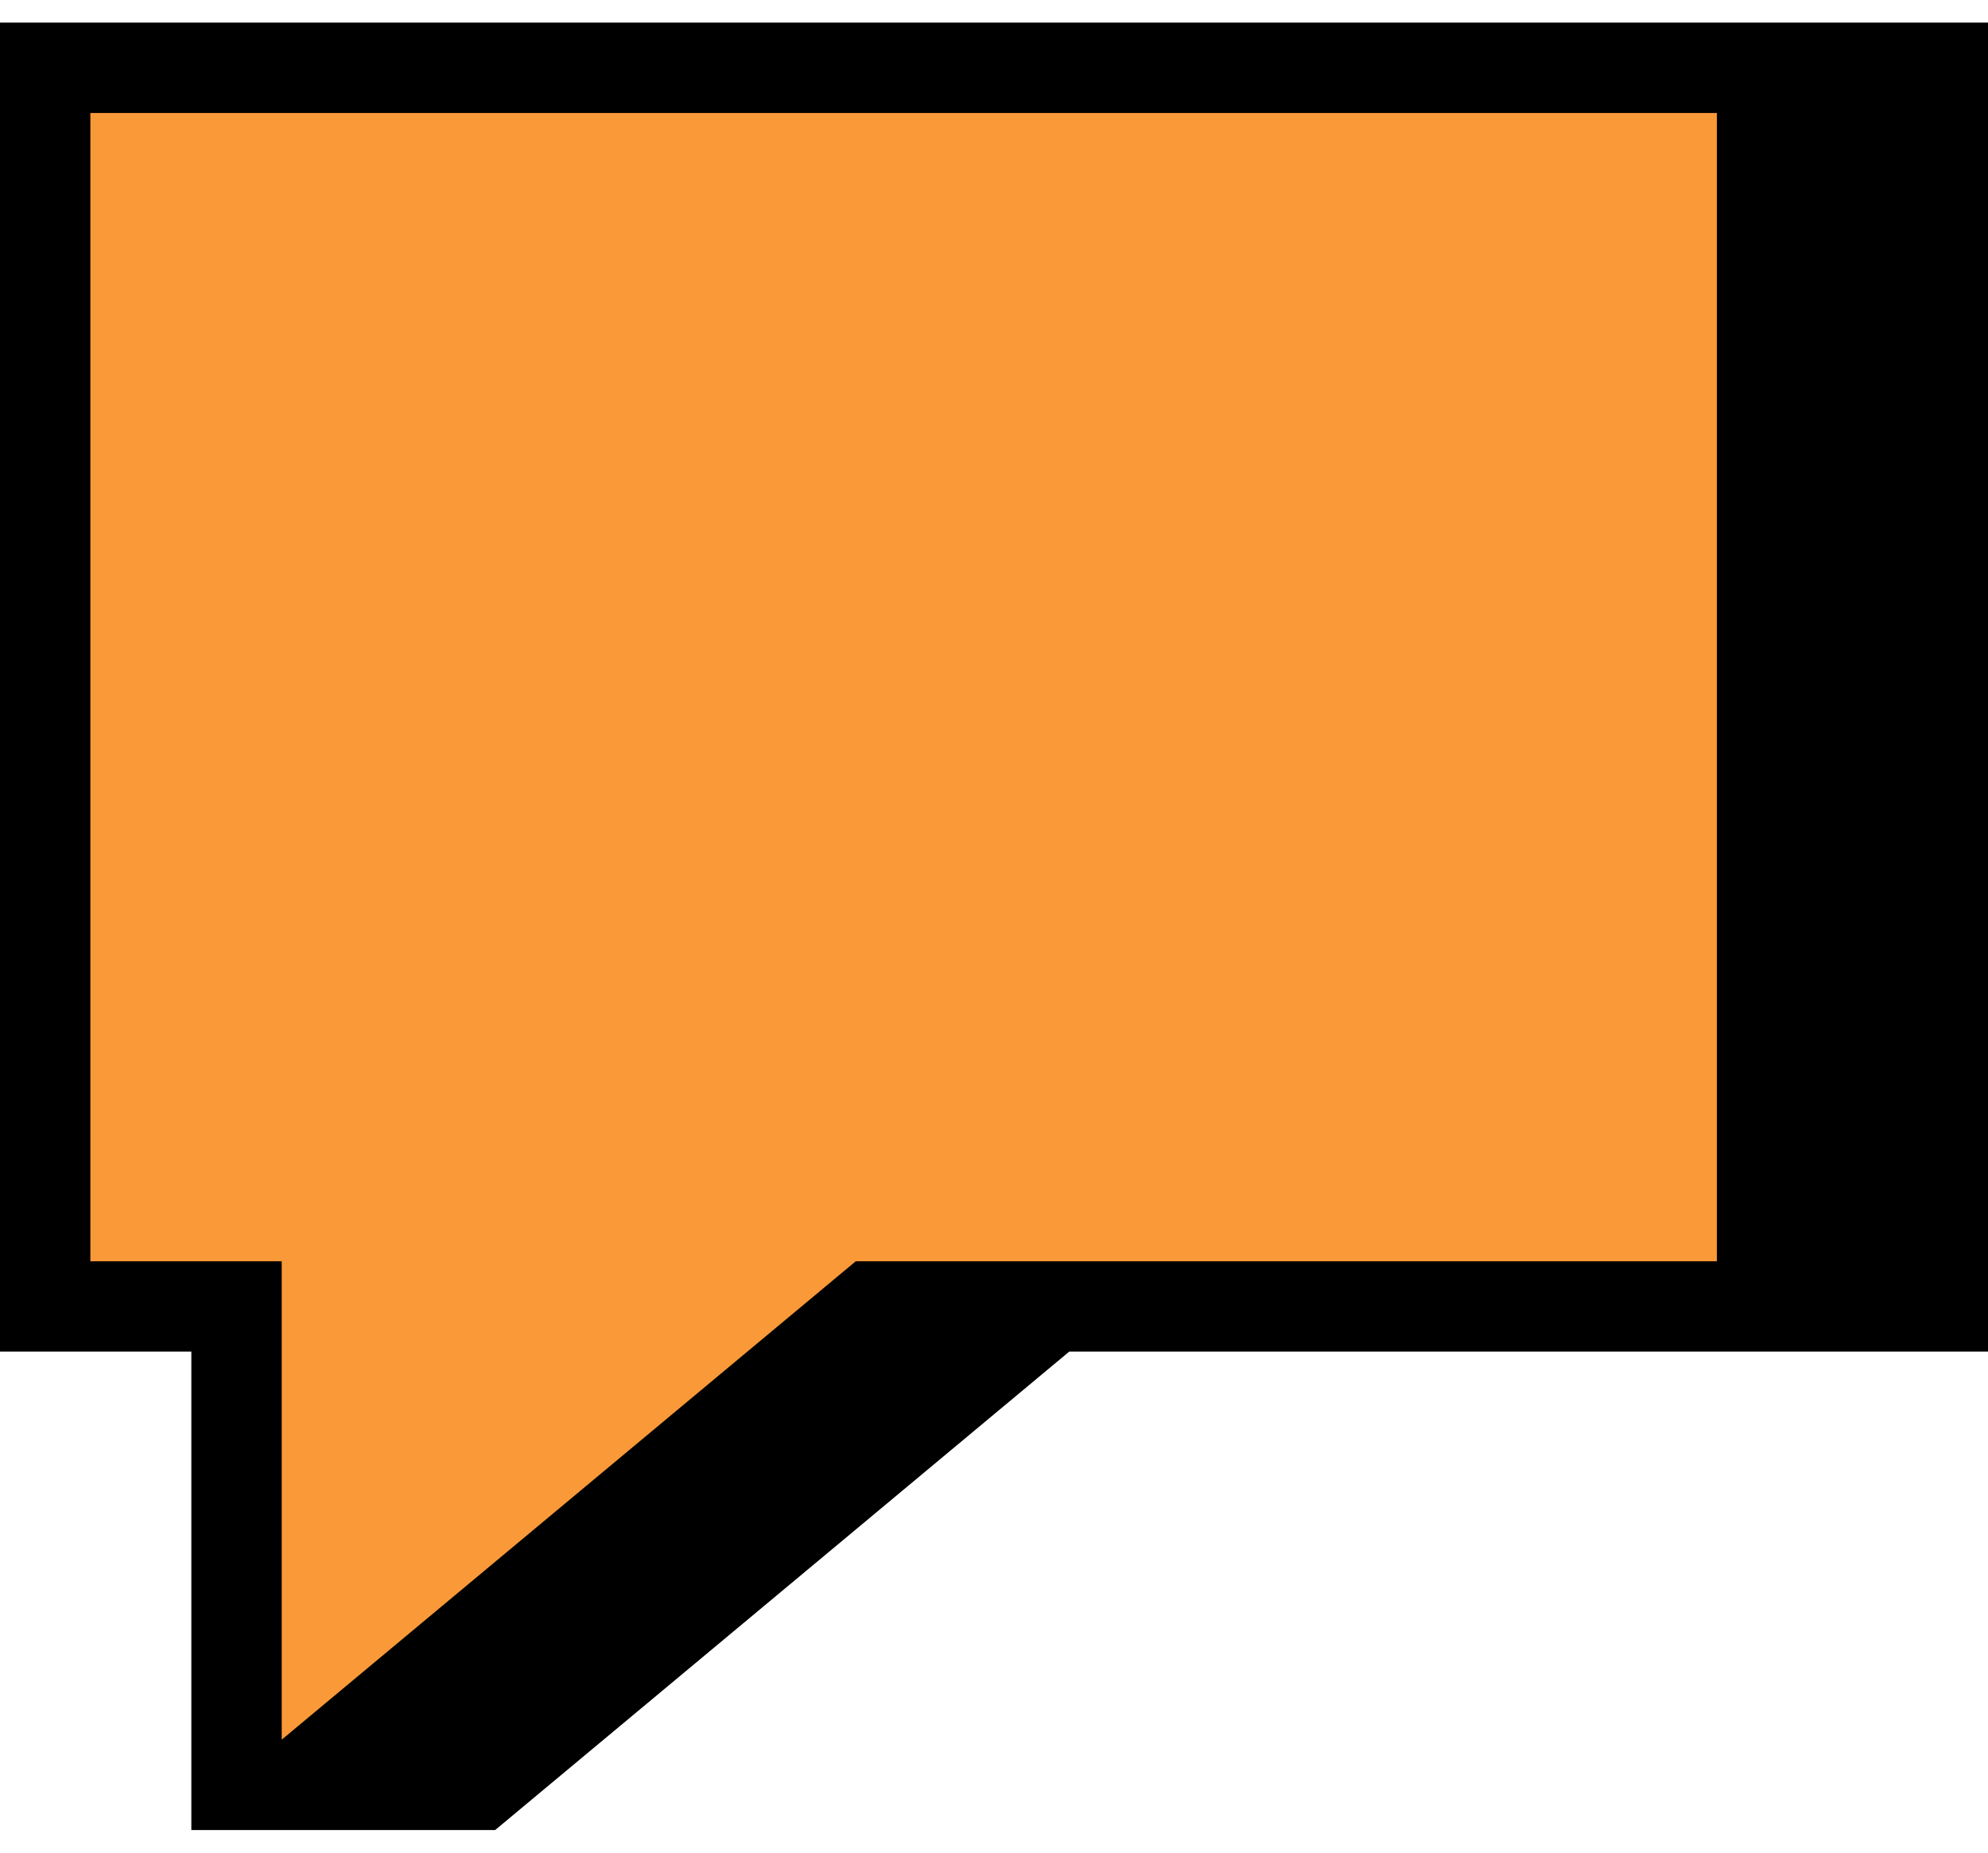
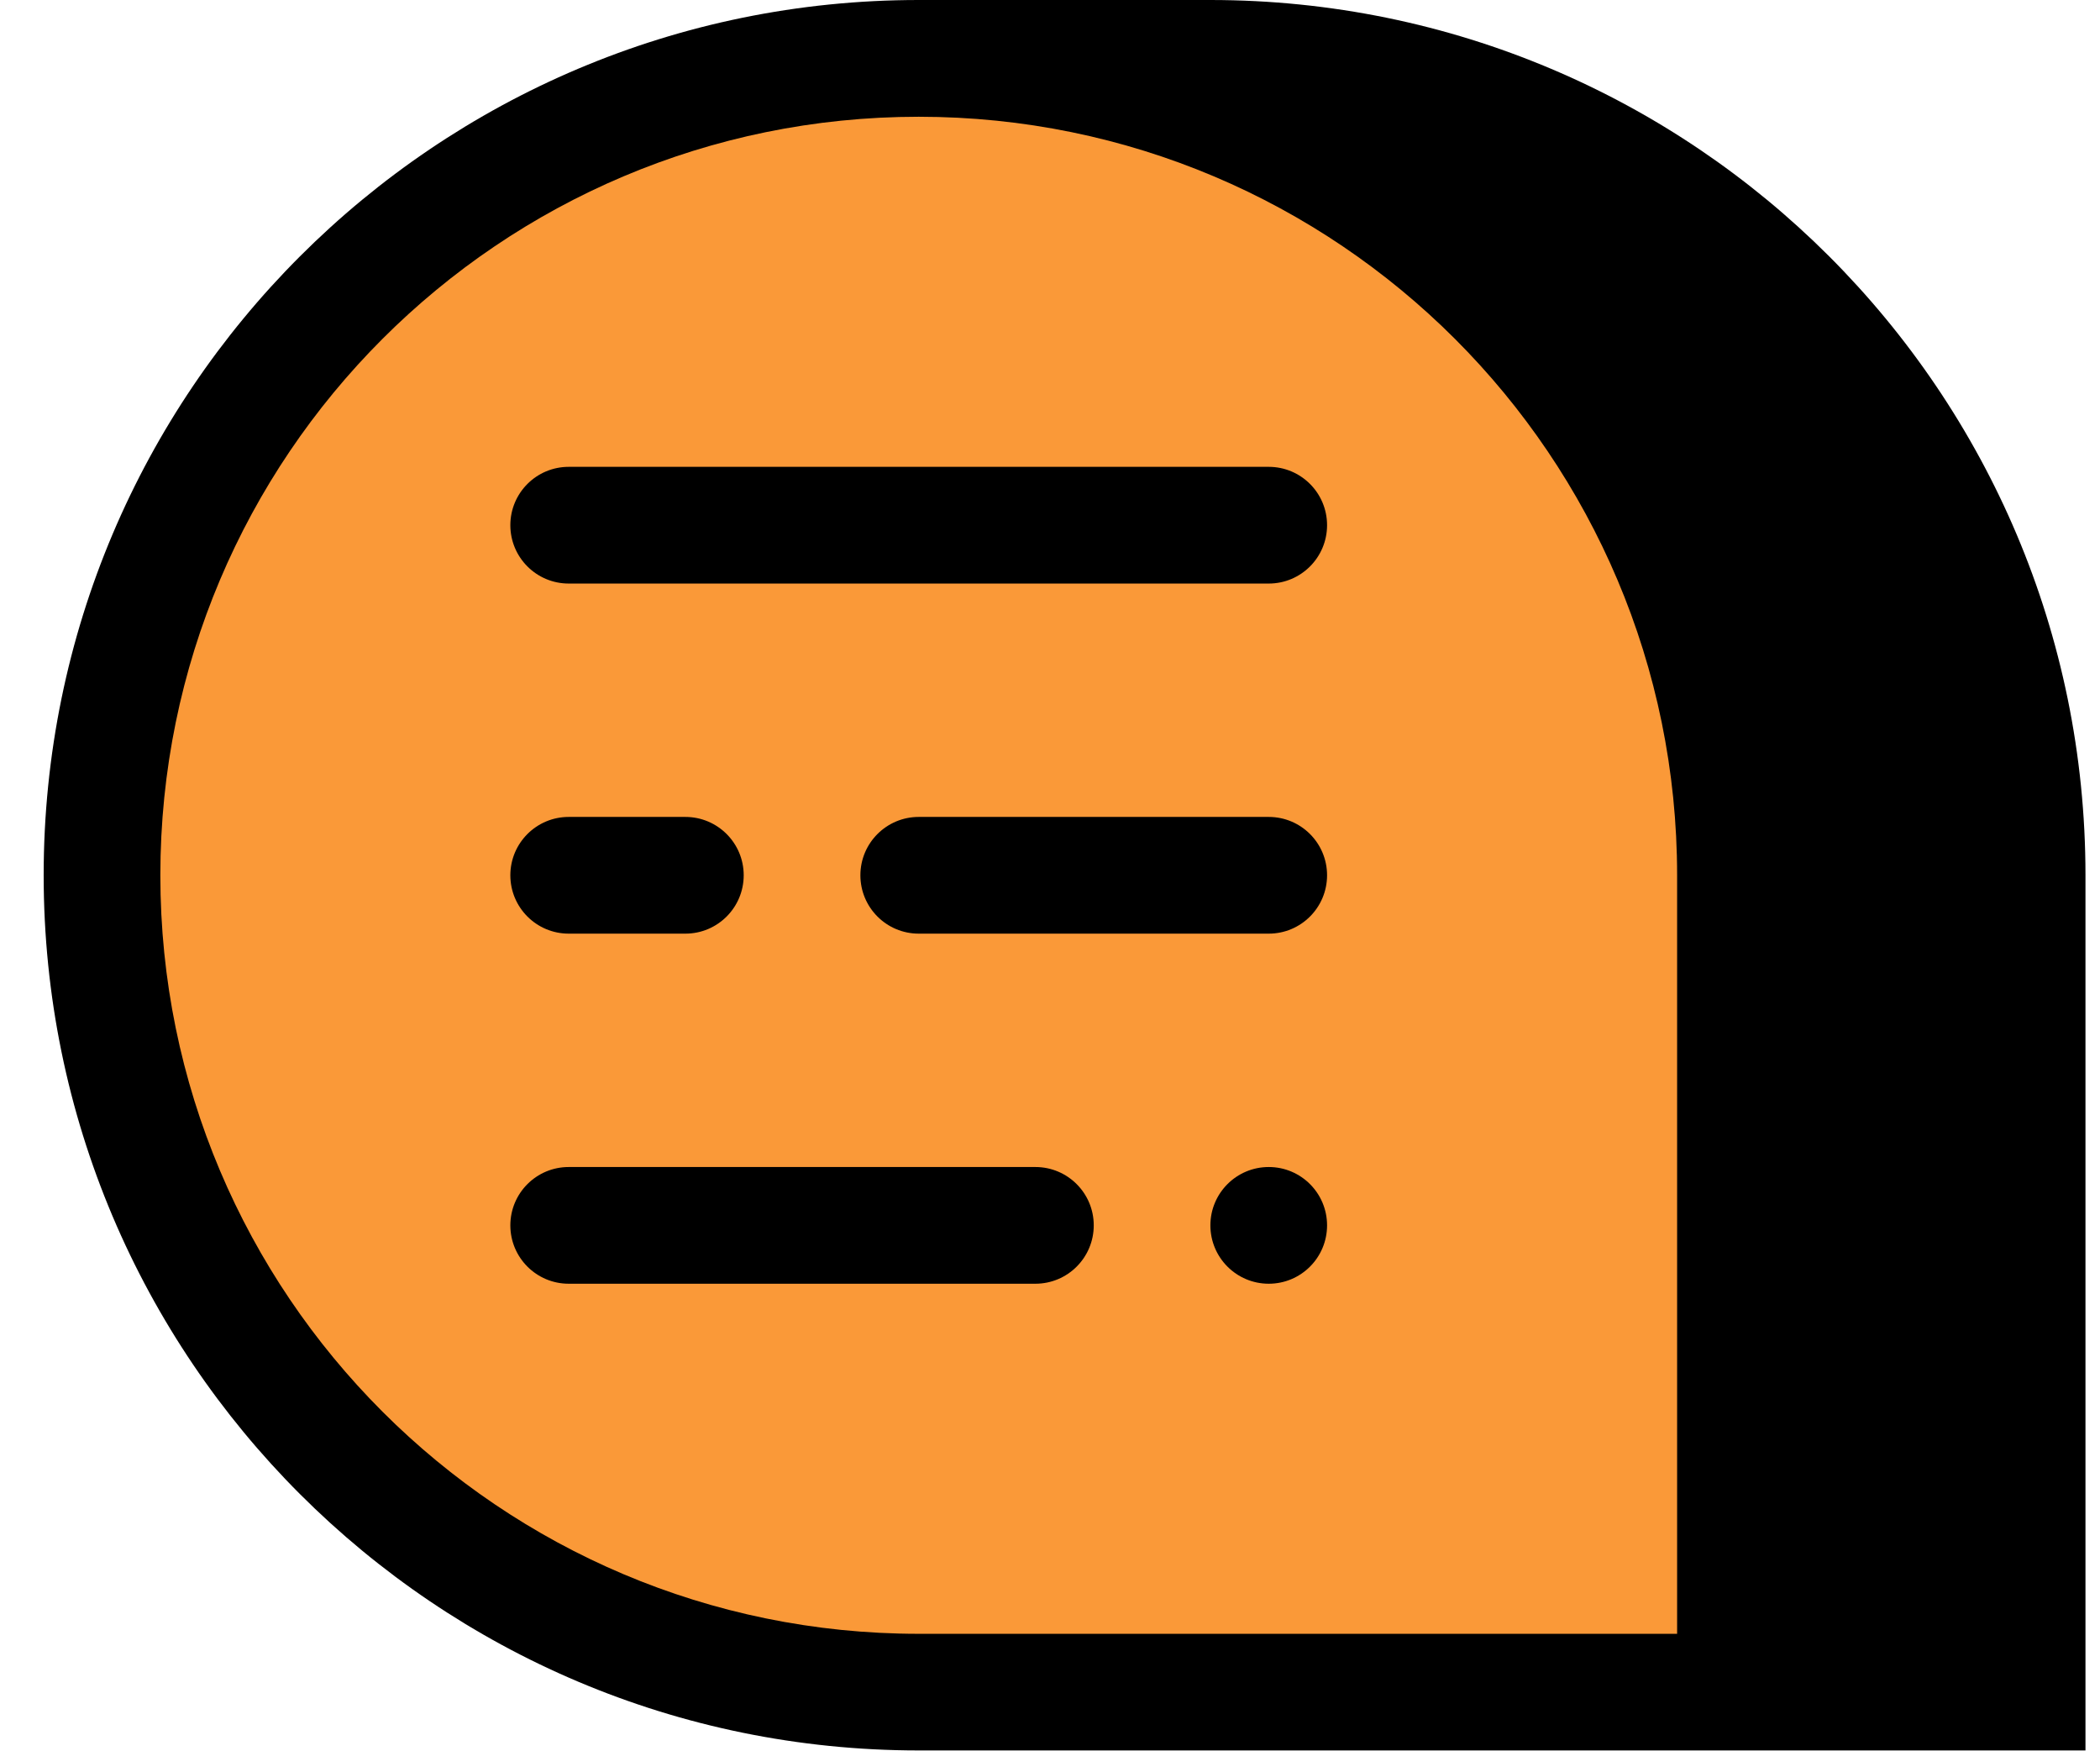
- <svg xmlns="http://www.w3.org/2000/svg" width="44" height="41" viewBox="0 0 44 41" fill="none">
-   <path d="M0 0.5H44V29.912H23.665L10.959 40.5H4.235V29.912H0V0.5Z" fill="black" />
-   <path fill-rule="evenodd" clip-rule="evenodd" d="M38 2.5H2V27.912H6.235V38.5L18.941 27.912H38V2.5Z" fill="#FA9938" />
+ <svg xmlns="http://www.w3.org/2000/svg" width="48" height="40" viewBox="0 0 48 40" fill="none">
+   <path d="M20.999 40C9.953 40 0.998 31.046 0.998 20C0.998 8.954 9.953 0 20.999 0H27.666C38.713 0 47.668 8.954 47.668 20V40H20.999Z" fill="black" />
+   <path fill-rule="evenodd" clip-rule="evenodd" d="M20.999 2.668C11.425 2.668 3.665 10.428 3.665 20.001C3.665 29.574 11.425 37.335 20.999 37.335H38.334V20.001C38.334 10.428 30.573 2.668 20.999 2.668ZM12.999 10.668C12.262 10.668 11.665 11.265 11.665 12.001C11.665 12.738 12.262 13.335 12.999 13.335H29C29.736 13.335 30.333 12.738 30.333 12.001C30.333 11.265 29.736 10.668 29 10.668H12.999ZM12.999 18.668C12.262 18.668 11.665 19.265 11.665 20.001C11.665 20.738 12.262 21.335 12.999 21.335H15.666C16.402 21.335 16.999 20.738 16.999 20.001C16.999 19.265 16.402 18.668 15.666 18.668H12.999ZM19.666 20.001C19.666 19.265 20.263 18.668 20.999 18.668H29C29.736 18.668 30.333 19.265 30.333 20.001C30.333 20.738 29.736 21.335 29 21.335H20.999C20.263 21.335 19.666 20.738 19.666 20.001ZM12.999 26.668C12.262 26.668 11.665 27.265 11.665 28.001C11.665 28.738 12.262 29.335 12.999 29.335H23.666C24.403 29.335 25 28.738 25 28.001C25 27.265 24.403 26.668 23.666 26.668H12.999ZM27.666 28.001C27.666 27.265 28.263 26.668 29 26.668C29.736 26.668 30.333 27.265 30.333 28.001C30.333 28.738 29.736 29.335 29 29.335C28.263 29.335 27.666 28.738 27.666 28.001Z" fill="#FA9938" />
</svg>
